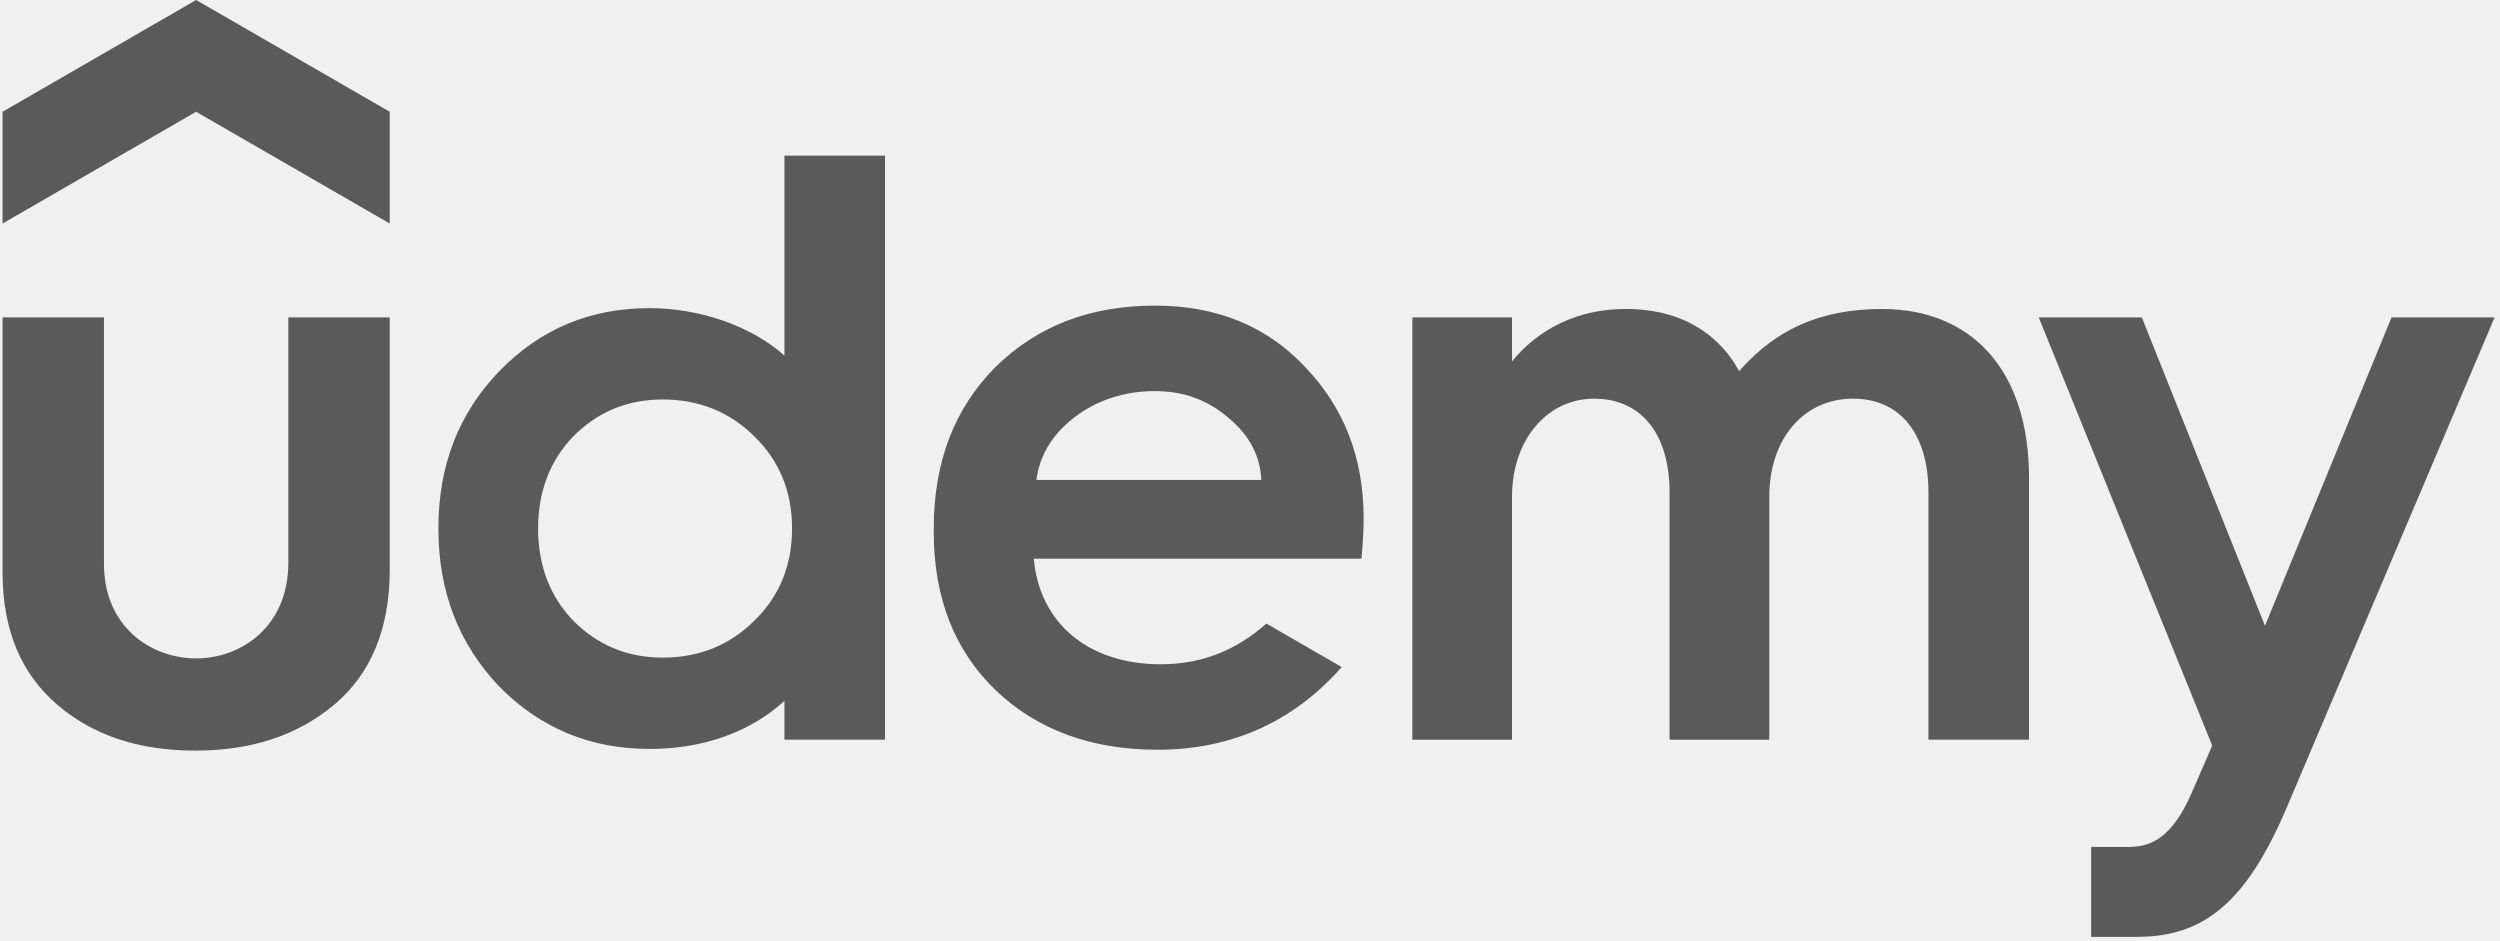
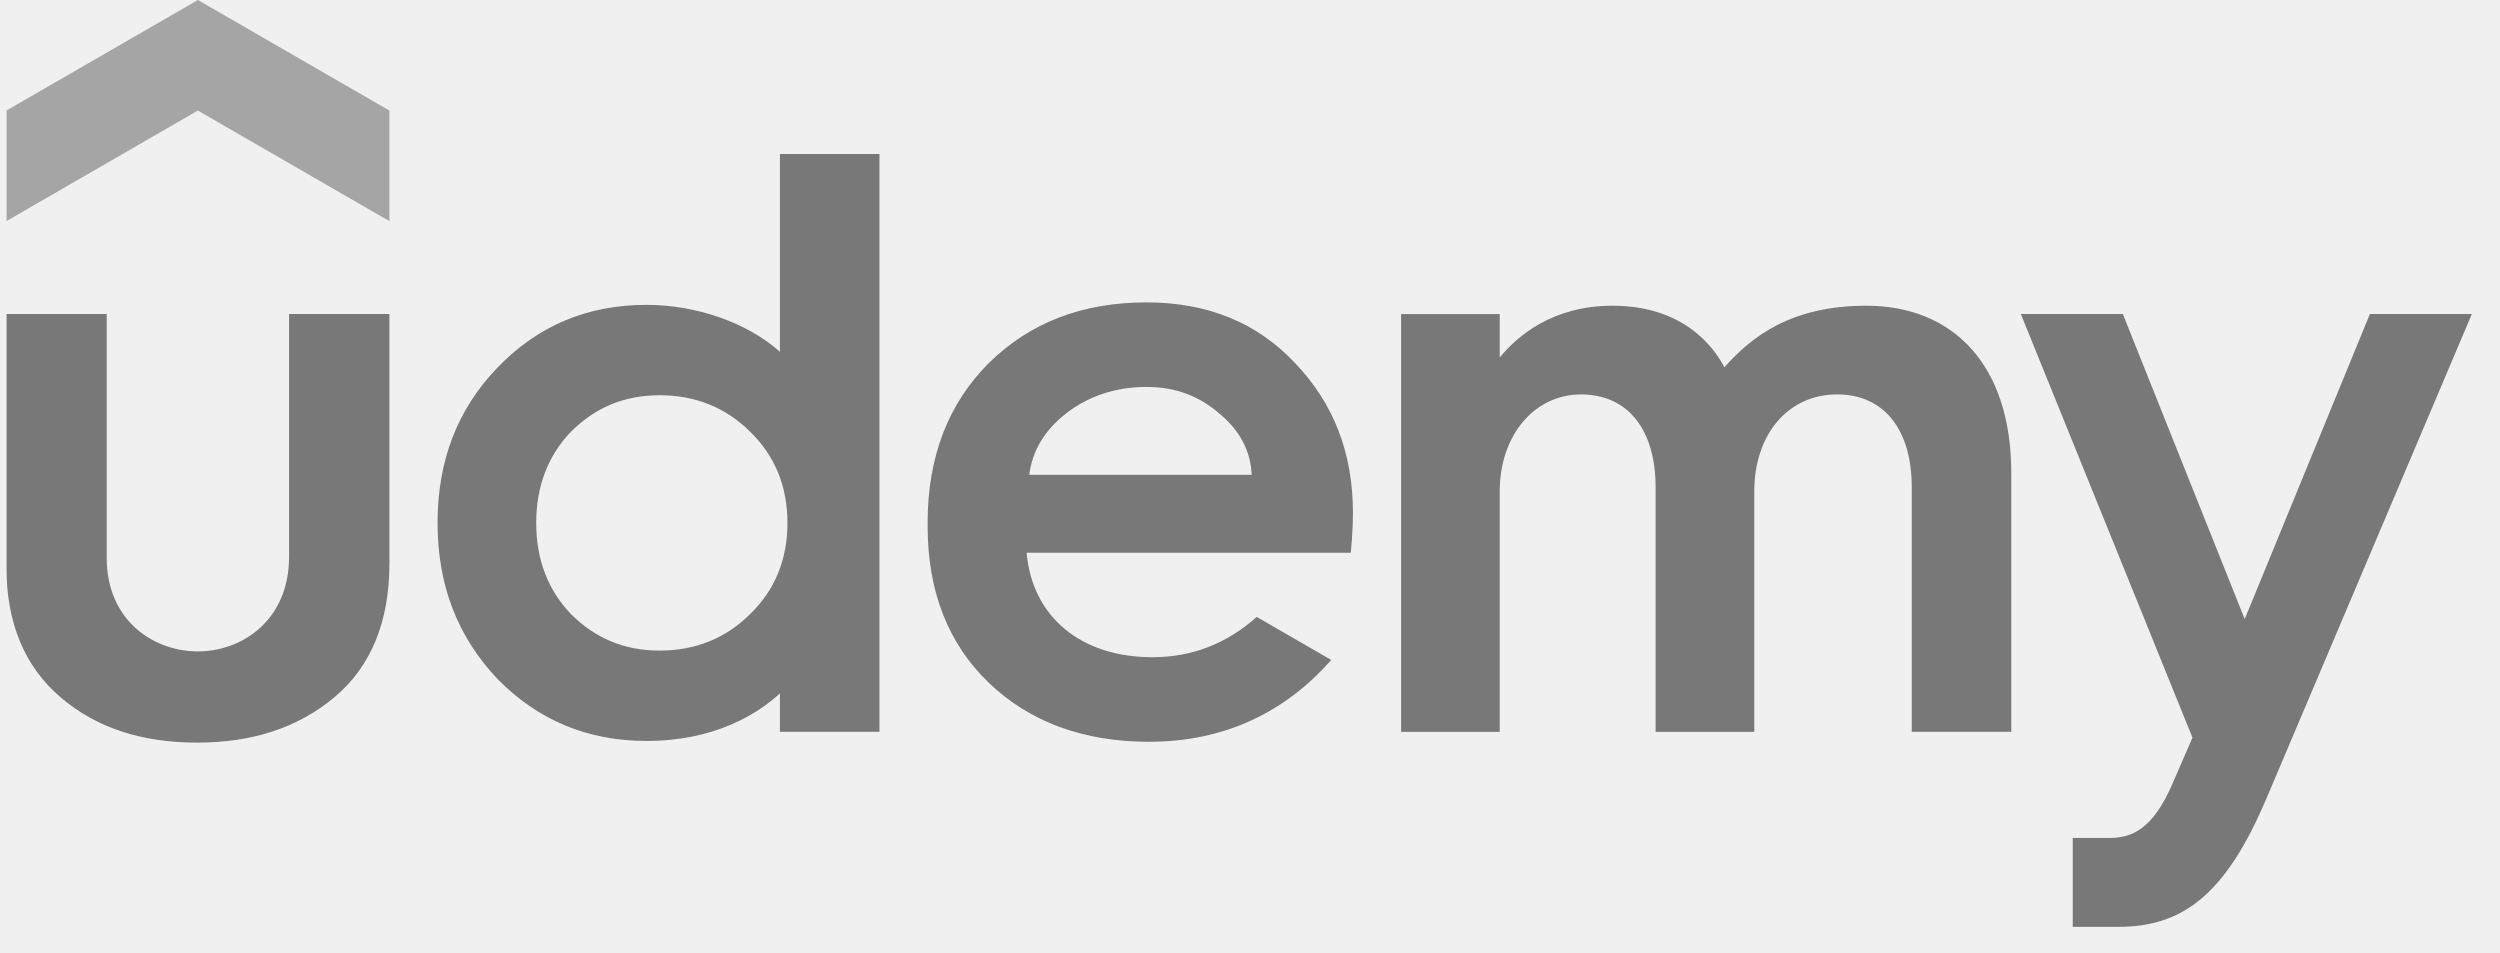
- <svg xmlns="http://www.w3.org/2000/svg" width="335" height="126" viewBox="0 0 335 126" fill="none">
-   <g clip-path="url(#clip0_24_489)">
-     <path d="M52.221 29.951L26.279 14.976L0.344 29.951L0.344 14.976L26.283 0L52.224 14.976V29.951H52.221Z" fill="#5A5A5A" />
-     <path d="M0.344 42.527H13.932V75.54C13.932 84.069 20.301 88.227 26.283 88.227C32.316 88.227 38.637 83.959 38.637 75.426V42.528H52.224V76.326C52.224 84.183 49.754 90.246 44.814 94.404C39.87 98.558 33.696 100.581 26.168 100.581C18.647 100.581 12.47 98.561 7.644 94.404C2.814 90.249 0.344 84.412 0.344 76.662L0.344 42.527ZM169.694 83.556C165.581 87.219 160.895 89.013 155.552 89.013C145.805 89.013 139.269 83.46 138.531 74.86H182.432C182.432 74.86 182.727 72.084 182.727 69.478C182.727 61.391 180.143 54.653 174.863 49.151C169.701 43.65 162.967 40.954 154.766 40.954C146.122 40.954 139.044 43.65 133.428 49.151C127.927 54.653 125.121 61.838 125.121 70.825V71.268C125.121 80.141 127.927 87.215 133.428 92.495C138.93 97.771 146.23 100.467 155.102 100.467C165.418 100.467 173.626 96.397 179.785 89.382L169.694 83.556ZM143.87 56C146.898 53.641 150.609 52.408 154.762 52.408C158.691 52.408 161.947 53.641 164.757 56.115C167.438 58.367 168.886 61.133 169.011 64.312H138.879C139.314 61.025 140.975 58.257 143.874 56.004L143.87 56.001V56ZM306.47 108.095C300.958 121.11 295.19 125.537 286.348 125.537H280.218V113.493H285.173C288.216 113.493 291.044 112.348 293.739 106.13L296.435 99.905L273.188 42.527H287.001L303.509 83.852L320.467 42.527H334.277L306.474 108.094H306.47V108.095ZM105.119 20.858V47.653C100.667 43.665 93.74 41.291 87.042 41.291C79.067 41.291 72.332 44.097 66.831 49.82C61.44 55.435 58.745 62.396 58.745 70.818C58.745 79.244 61.44 86.203 66.831 91.93C72.332 97.545 79.071 100.356 87.043 100.356C96.236 100.356 102.048 96.741 105.119 93.909V99.119H118.597V20.861H105.119V20.858ZM101.076 83.176C97.82 86.432 93.667 88.12 88.837 88.12C84.007 88.12 80.079 86.432 76.822 83.176C73.683 79.919 72.107 75.765 72.107 70.825C72.107 65.881 73.68 61.727 76.823 58.471C80.079 55.214 84.007 53.53 88.836 53.53C93.667 53.53 97.82 55.214 101.076 58.471C104.444 61.727 106.135 65.881 106.135 70.825C106.135 75.765 104.444 79.919 101.076 83.176ZM252.238 41.405C242.003 41.405 236.683 45.651 233.038 49.742C231.58 46.962 227.474 41.405 217.881 41.405C209.773 41.405 204.996 45.503 202.61 48.42V42.535H189.252V99.126H202.61V66.561C202.61 58.925 207.329 53.423 213.613 53.423C220.02 53.423 223.722 58.253 223.722 65.999V99.122H237.085V66.557C237.085 58.81 241.685 53.42 248.31 53.42C254.712 53.42 258.415 58.249 258.415 65.992V99.119H271.892V64.086C271.892 49.332 263.961 41.408 252.238 41.408V41.404V41.405Z" fill="#5A5A5A" />
+ <svg xmlns="http://www.w3.org/2000/svg" width="84" height="32" viewBox="0 0 84 32" fill="none">
+   <g opacity="0.5" clip-path="url(#clip0_28_200-886880)">
+     <path d="M13.083 7.43L6.648 3.715L0.214 7.43L0.214 3.715L6.649 0L13.084 3.715V7.43H13.083Z" fill="#5A5A5A" />
+     <path d="M0.214 10.55H3.585V18.74C3.585 20.856 5.165 21.887 6.649 21.887C8.145 21.887 9.713 20.828 9.713 18.711V10.55H13.084V18.935C13.084 20.884 12.471 22.388 11.246 23.419C10.019 24.45 8.488 24.952 6.62 24.952C4.754 24.952 3.222 24.451 2.025 23.42C0.827 22.389 0.214 20.941 0.214 19.018L0.214 10.55ZM42.226 20.728C41.205 21.637 40.043 22.082 38.717 22.082C36.299 22.082 34.678 20.705 34.495 18.571H45.386C45.386 18.571 45.459 17.883 45.459 17.236C45.459 15.23 44.818 13.558 43.508 12.193C42.227 10.829 40.557 10.16 38.522 10.16C36.378 10.16 34.622 10.829 33.229 12.193C31.864 13.558 31.168 15.341 31.168 17.57V17.68C31.168 19.881 31.864 21.636 33.229 22.946C34.594 24.255 36.405 24.924 38.606 24.924C41.165 24.924 43.201 23.914 44.729 22.174L42.226 20.728V20.728ZM35.819 13.892C36.57 13.307 37.491 13.001 38.521 13.001C39.496 13.001 40.304 13.307 41.001 13.921C41.666 14.479 42.025 15.166 42.056 15.954H34.581C34.689 15.139 35.101 14.452 35.82 13.893L35.819 13.893V13.892ZM76.157 26.816C74.789 30.045 73.358 31.143 71.165 31.143H69.644V28.155H70.873C71.628 28.155 72.33 27.871 72.998 26.328L73.667 24.784L67.9 10.55H71.327L75.422 20.802L79.629 10.55H83.055L76.158 26.816H76.157V26.816ZM26.206 5.174V11.822C25.102 10.832 23.383 10.243 21.722 10.243C19.743 10.243 18.072 10.939 16.708 12.359C15.37 13.752 14.702 15.479 14.702 17.568C14.702 19.659 15.37 21.385 16.708 22.806C18.072 24.199 19.744 24.896 21.722 24.896C24.003 24.896 25.444 23.999 26.206 23.297V24.589H29.55V5.175H26.206V5.174V5.174ZM25.203 20.634C24.395 21.442 23.365 21.86 22.167 21.86C20.969 21.86 19.994 21.442 19.186 20.634C18.408 19.826 18.017 18.796 18.017 17.57C18.017 16.344 18.407 15.313 19.186 14.505C19.994 13.697 20.969 13.28 22.167 13.28C23.365 13.28 24.395 13.697 25.203 14.505C26.039 15.313 26.458 16.344 26.458 17.57C26.458 18.796 26.039 19.826 25.203 20.634V20.634ZM62.703 10.272C60.164 10.272 58.844 11.325 57.94 12.34C57.578 11.65 56.56 10.272 54.18 10.272C52.168 10.272 50.983 11.288 50.391 12.012V10.552H47.077V24.591H50.391V16.512C50.391 14.618 51.562 13.253 53.121 13.253C54.71 13.253 55.629 14.451 55.629 16.373V24.59H58.944V16.511C58.944 14.589 60.085 13.252 61.728 13.252C63.317 13.252 64.235 14.45 64.235 16.371V24.589H67.579V15.898C67.579 12.238 65.611 10.272 62.703 10.272V10.271V10.272Z" fill="black" />
  </g>
  <defs>
-     <clipPath id="clip0_24_489">
-       <rect width="333.932" height="125.877" fill="white" transform="translate(0.344238)" />
+     <clipPath id="clip0_28_200-886880">
+       <rect width="82.841" height="31.227" fill="white" transform="translate(0.213867)" />
    </clipPath>
  </defs>
</svg>
